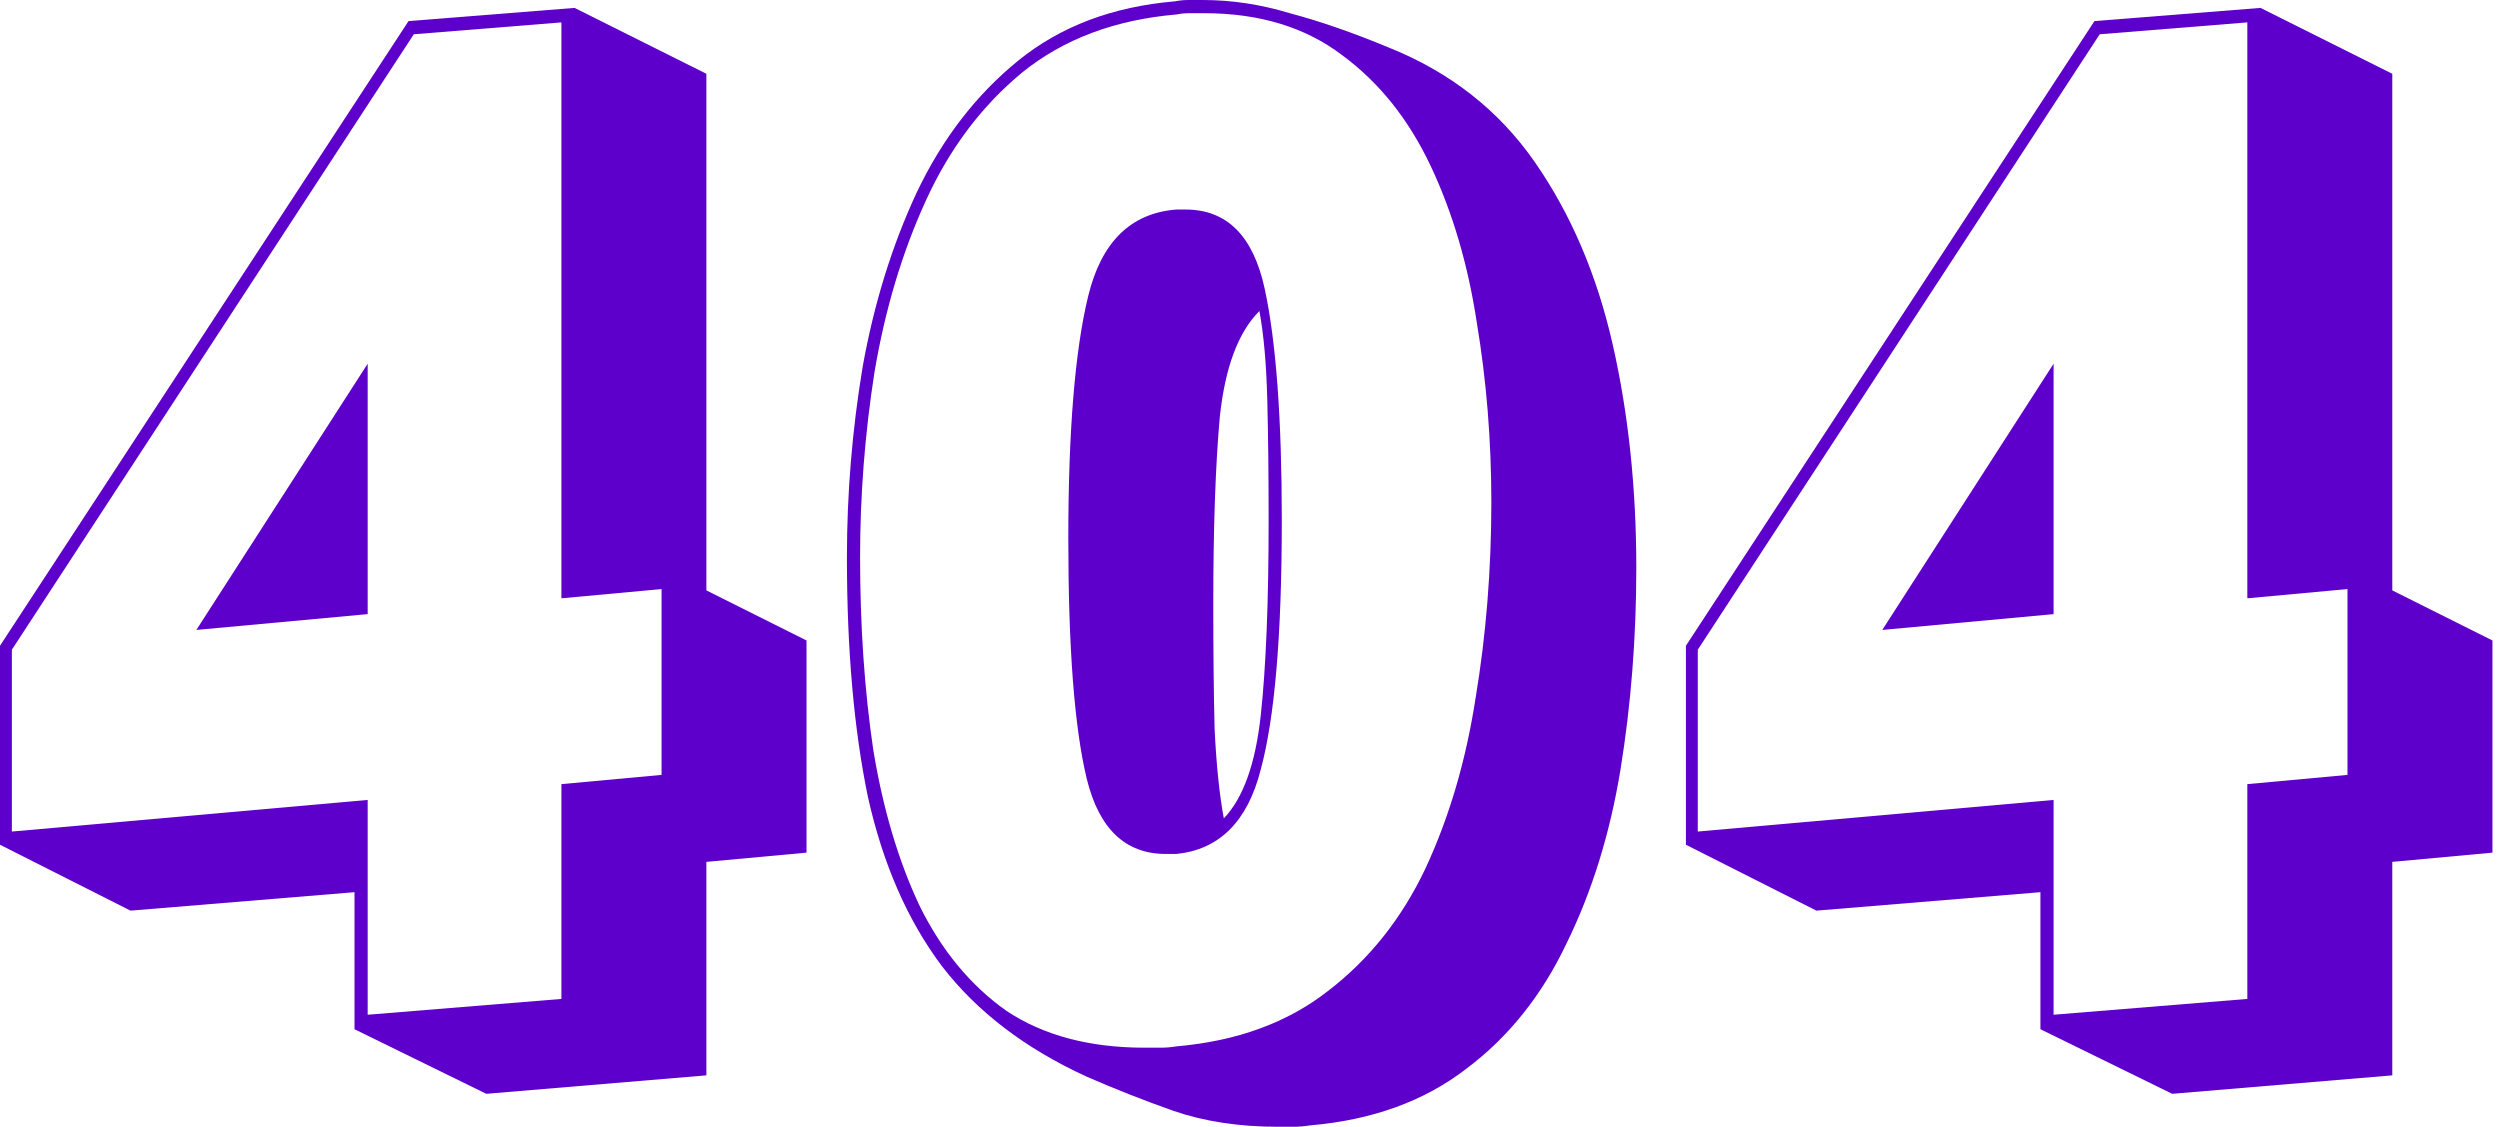
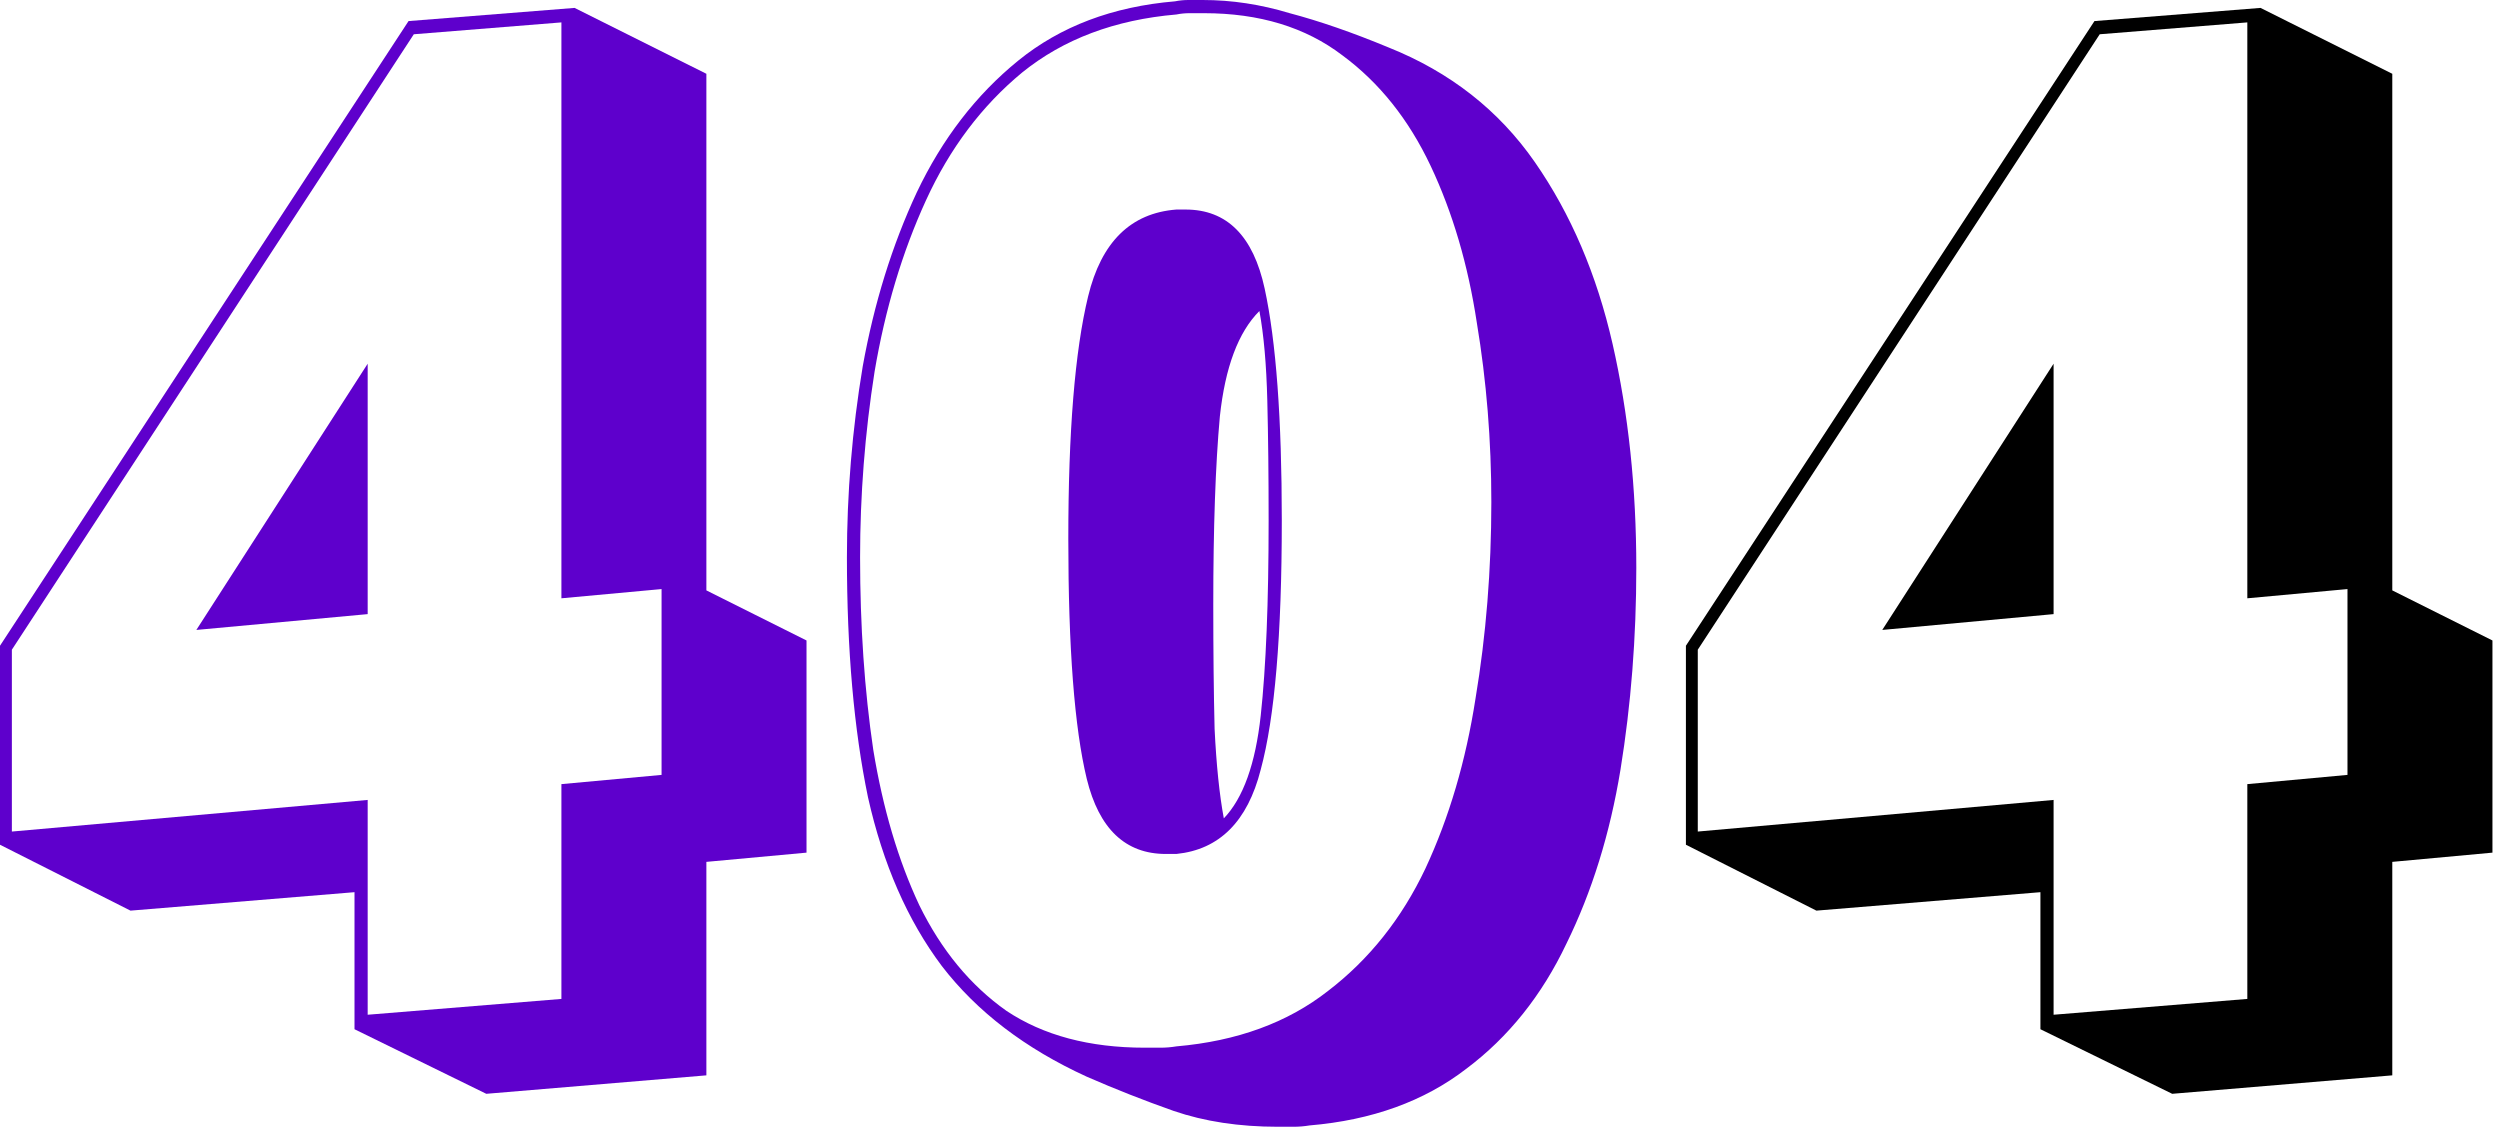
<svg xmlns="http://www.w3.org/2000/svg" width="142" height="64" viewBox="0 0 142 64" fill="none">
-   <path d="M115.896 58.46V50.676L103.171 51.724L95.76 47.981V36.678L118.965 1.197L128.397 0.449L135.882 4.191V33.534L141.571 36.379V48.43L135.882 48.954V61.08L123.381 62.128L115.896 58.46ZM133.337 44.014V33.459L127.648 33.983V1.272L119.264 1.946L96.434 36.903V47.232L116.644 45.436V57.637L127.648 56.739V44.538L133.337 44.014ZM116.644 20.659V34.882L106.913 35.78L116.644 20.659Z" fill="#5E00CC" />
+   <path d="M115.896 58.46V50.676L103.171 51.724L95.76 47.981V36.678L118.965 1.197L128.397 0.449L135.882 4.191V33.534L141.571 36.379V48.43L135.882 48.954V61.08L123.381 62.128L115.896 58.46ZM133.337 44.014V33.459L127.648 33.983V1.272L119.264 1.946L96.434 36.903V47.232L116.644 45.436V57.637L127.648 56.739V44.538L133.337 44.014ZM116.644 20.659V34.882L106.913 35.78L116.644 20.659Z" fill="#000000" />
  <path d="M74.378 63.925C74.079 63.975 73.779 64 73.48 64C73.18 64 72.881 64 72.582 64C70.386 64 68.415 63.701 66.668 63.102C64.972 62.503 63.325 61.854 61.728 61.156C58.235 59.559 55.49 57.463 53.494 54.868C51.548 52.273 50.151 49.079 49.302 45.286C48.504 41.444 48.105 36.903 48.105 31.663C48.105 28.02 48.404 24.402 49.003 20.809C49.651 17.216 50.675 13.923 52.072 10.929C53.519 7.885 55.44 5.389 57.836 3.443C60.231 1.497 63.2 0.374 66.743 0.075C66.993 0.025 67.242 0 67.492 0C67.791 0 68.066 0 68.315 0C69.962 0 71.609 0.25 73.255 0.749C74.952 1.198 76.823 1.846 78.869 2.695C82.363 4.092 85.132 6.263 87.178 9.207C89.224 12.151 90.696 15.595 91.595 19.537C92.493 23.479 92.942 27.721 92.942 32.262C92.942 36.204 92.642 40.022 92.044 43.715C91.445 47.358 90.422 50.651 88.975 53.595C87.577 56.54 85.681 58.91 83.286 60.706C80.891 62.553 77.921 63.626 74.378 63.925ZM66.818 59.434C70.261 59.135 73.131 58.087 75.426 56.29C77.772 54.494 79.618 52.173 80.965 49.329C82.313 46.434 83.261 43.216 83.81 39.672C84.409 36.08 84.708 32.362 84.708 28.519C84.708 25.026 84.433 21.633 83.885 18.339C83.386 15.046 82.512 12.076 81.265 9.432C80.017 6.787 78.345 4.691 76.249 3.144C74.154 1.547 71.534 0.749 68.39 0.749C68.14 0.749 67.866 0.749 67.567 0.749C67.317 0.749 67.067 0.773 66.818 0.823C63.325 1.123 60.406 2.221 58.06 4.117C55.764 6.013 53.943 8.434 52.596 11.378C51.248 14.322 50.275 17.566 49.676 21.109C49.127 24.602 48.853 28.12 48.853 31.663C48.853 35.556 49.102 39.198 49.602 42.592C50.151 45.935 51.024 48.88 52.221 51.425C53.469 53.97 55.116 55.966 57.162 57.413C59.258 58.81 61.878 59.509 65.022 59.509C65.321 59.509 65.62 59.509 65.92 59.509C66.219 59.509 66.519 59.484 66.818 59.434ZM66.219 48.505C63.924 48.505 62.426 47.083 61.728 44.239C61.029 41.344 60.68 36.803 60.68 30.615C60.68 24.527 61.054 19.936 61.803 16.842C62.551 13.748 64.223 12.101 66.818 11.902H67.342C69.687 11.902 71.184 13.399 71.833 16.393C72.482 19.387 72.806 23.779 72.806 29.567C72.806 36.055 72.407 40.77 71.609 43.715C70.86 46.659 69.263 48.256 66.818 48.505H66.219ZM69.513 46.484C70.611 45.337 71.309 43.39 71.609 40.646C71.908 37.901 72.058 34.208 72.058 29.567C72.058 27.022 72.033 24.752 71.983 22.756C71.933 20.71 71.783 19.013 71.534 17.666C70.336 18.863 69.588 20.859 69.288 23.654C69.039 26.398 68.914 29.966 68.914 34.358C68.914 37.003 68.939 39.348 68.989 41.394C69.088 43.44 69.263 45.137 69.513 46.484Z" fill="#5E00CC" />
  <path d="M20.136 58.46V50.676L7.411 51.724L0 47.981V36.678L23.205 1.197L32.636 0.449L40.122 4.191V33.534L45.81 36.379V48.43L40.122 48.954V61.08L27.621 62.128L20.136 58.46ZM37.577 44.014V33.459L31.888 33.983V1.272L23.504 1.946L0.674 36.903V47.232L20.884 45.436V57.637L31.888 56.739V44.538L37.577 44.014ZM20.884 20.659V34.882L11.153 35.78L20.884 20.659Z" fill="#5E00CC" />
</svg>
